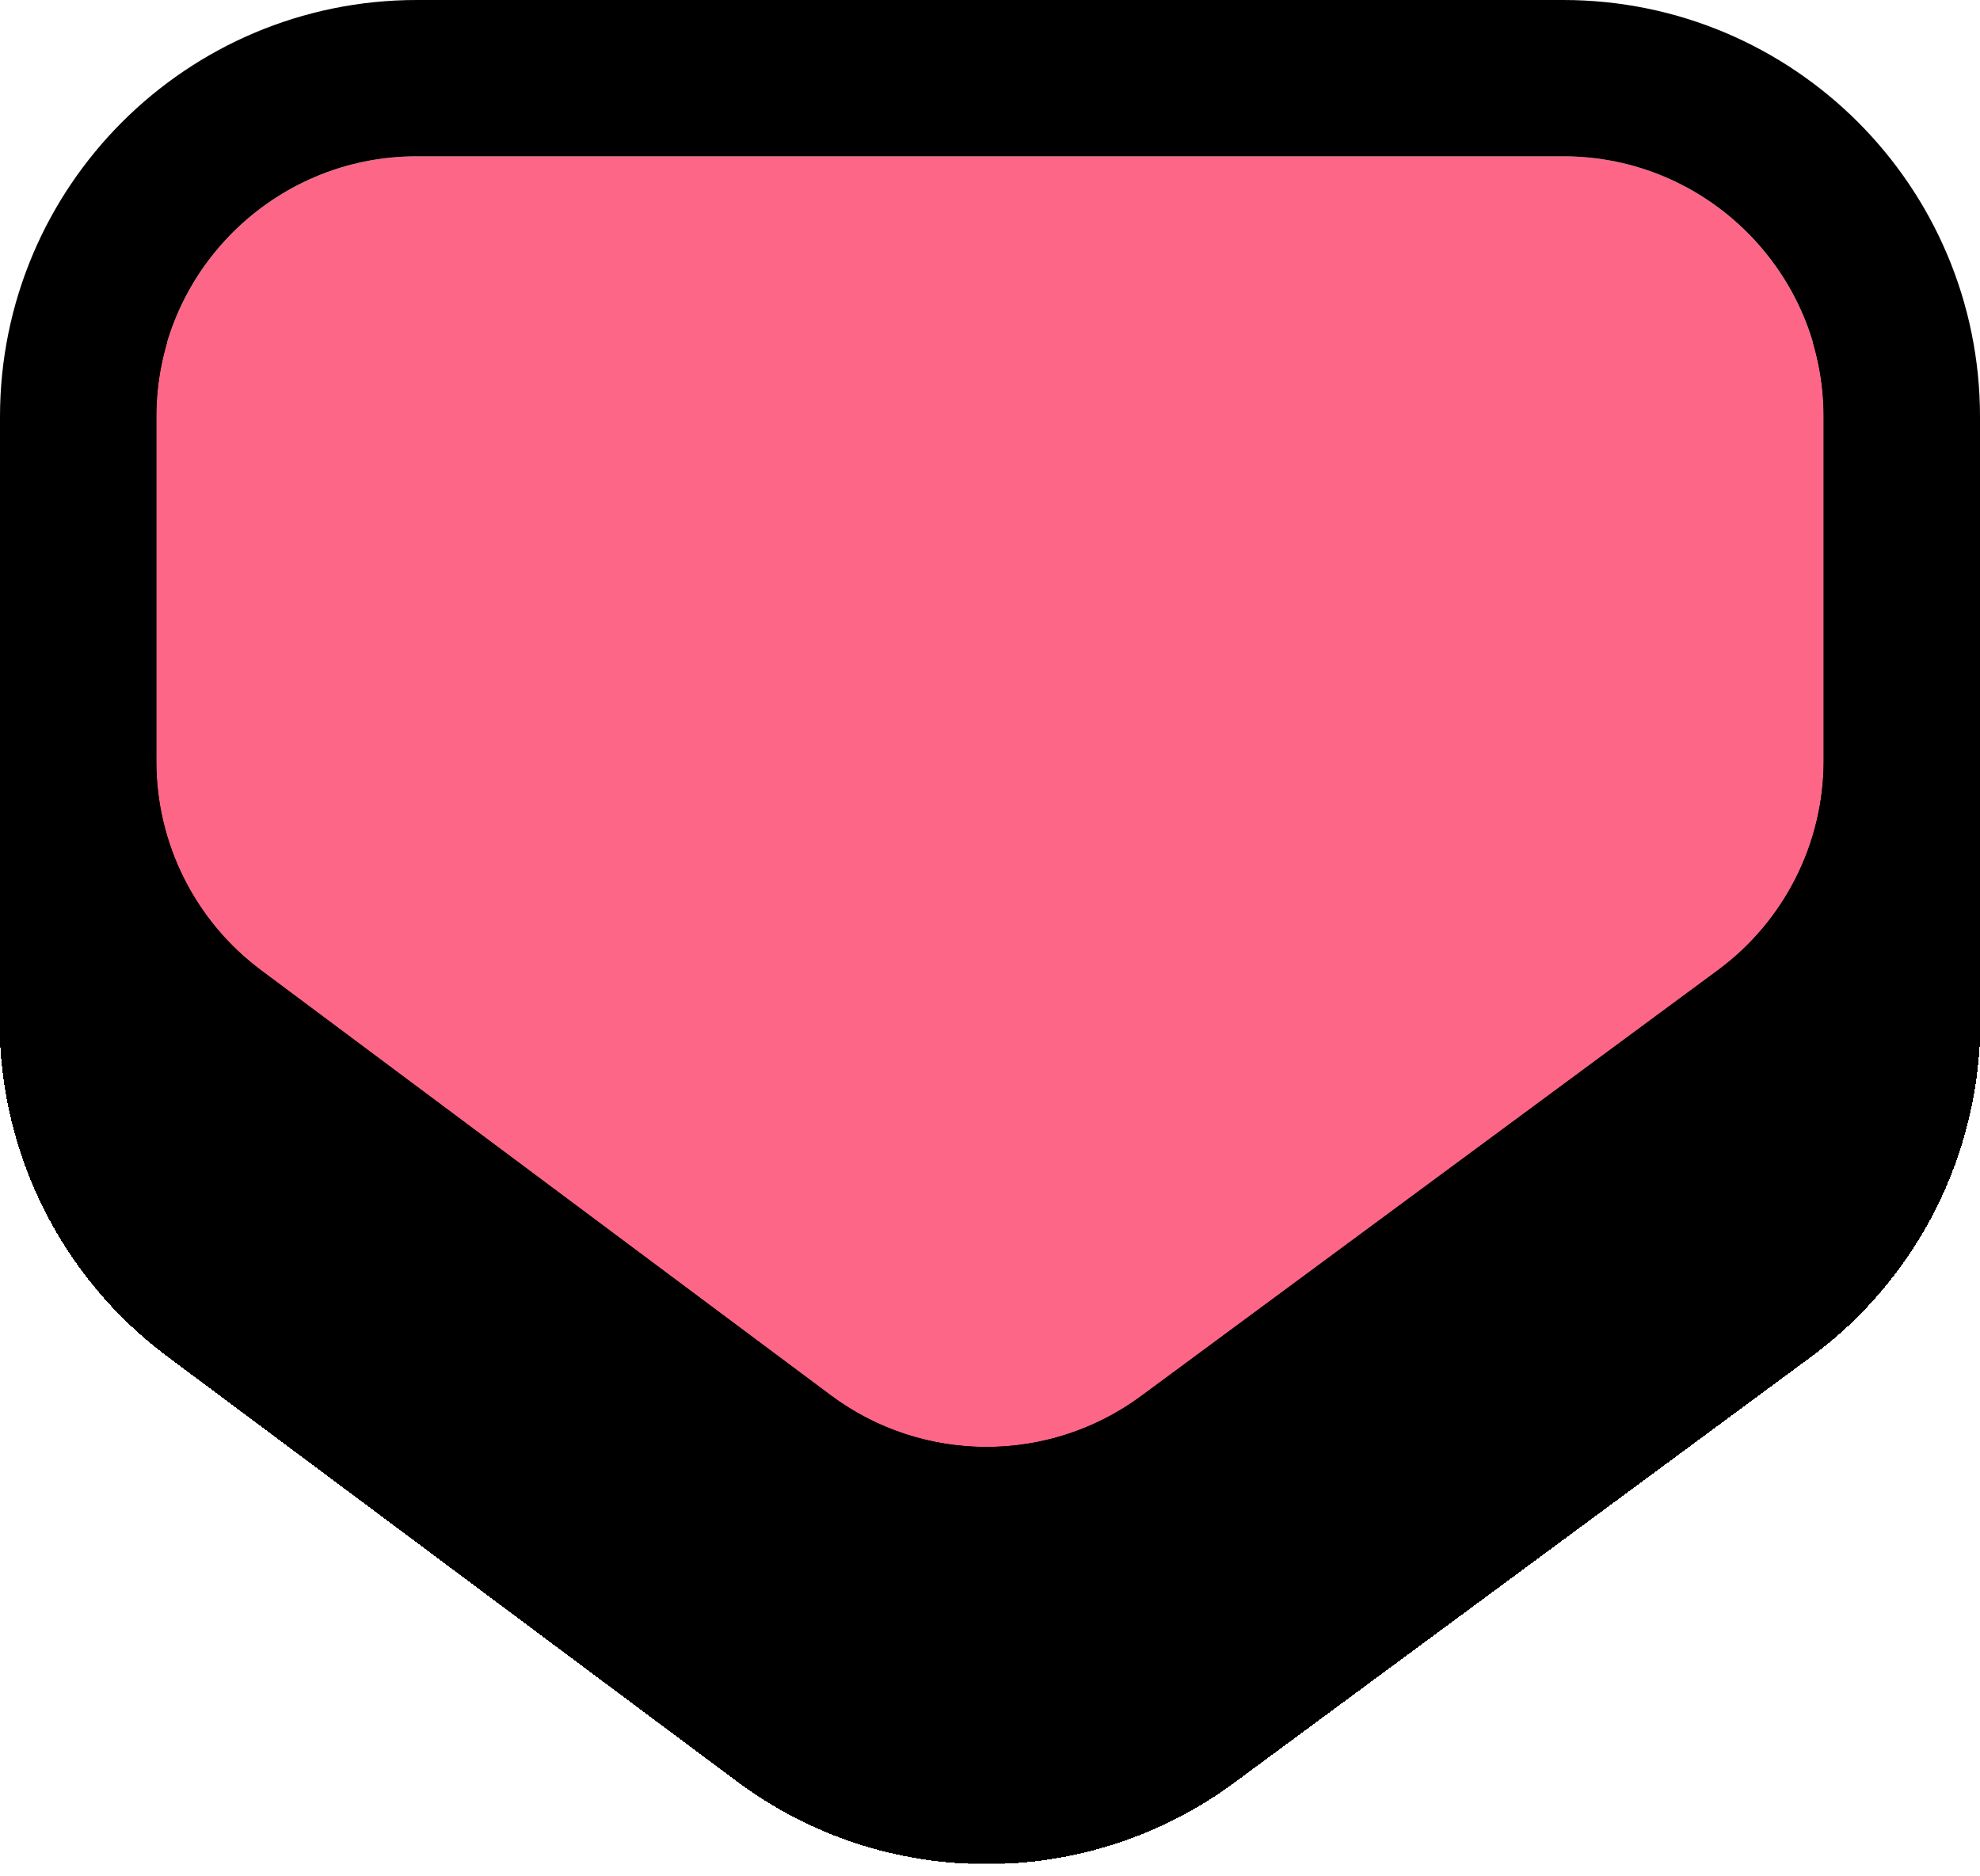
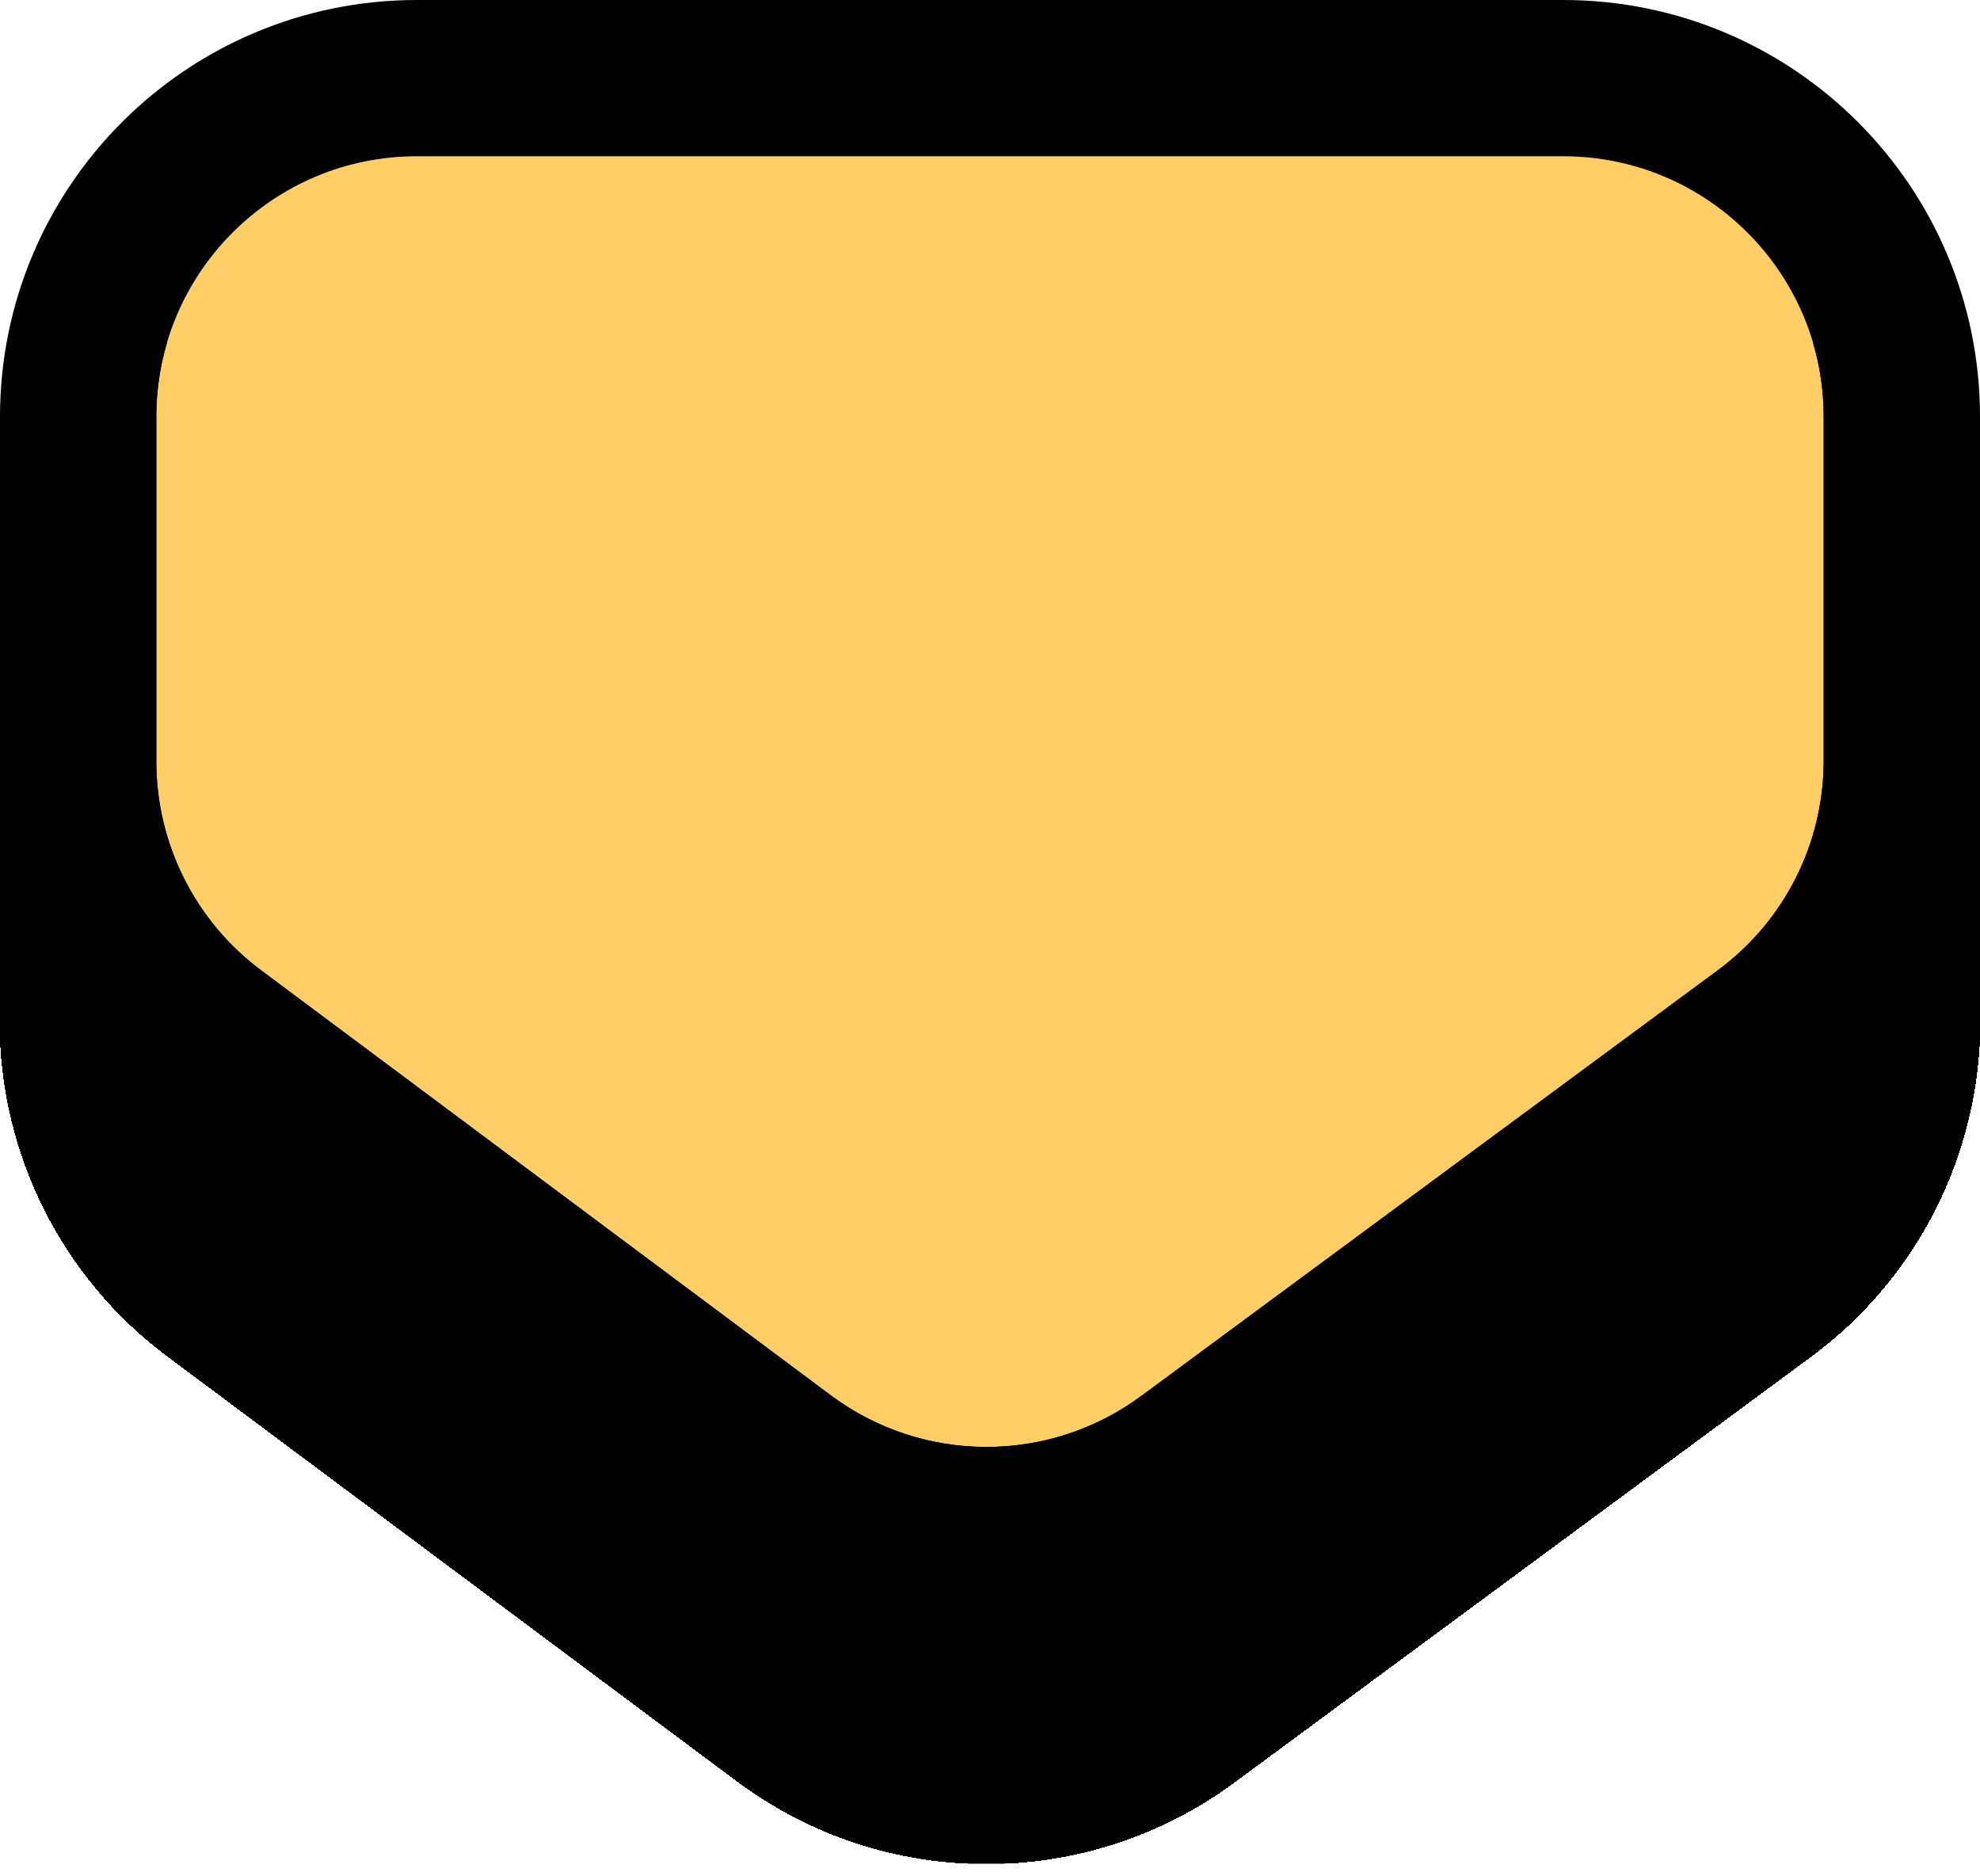
<svg xmlns="http://www.w3.org/2000/svg" width="38" height="36" viewBox="0 0 38 36" fill="none">
-   <g filter="url(#filter0_d_5_5518)">
-     <path fill-rule="evenodd" clip-rule="evenodd" d="M3 14.616C3 16.194 3.745 17.68 5.01 18.623L15.942 26.78C17.708 28.098 20.129 28.105 21.902 26.795L32.97 18.622C34.247 17.68 35 16.187 35 14.6V8C35 5.239 32.761 3 30 3H8C5.239 3 3 5.239 3 8V14.616Z" fill="#FD6687" />
+   <g id="Rectangle" filter="url(#filter0_d_5_5365)">
+     <path fill-rule="evenodd" clip-rule="evenodd" d="M3 14.616C3 16.194 3.745 17.68 5.01 18.623L15.942 26.78C17.708 28.098 20.129 28.105 21.902 26.795L32.97 18.622C34.247 17.68 35 16.187 35 14.6V8C35 5.239 32.761 3 30 3H8C5.239 3 3 5.239 3 8V14.616Z" fill="#FFCE67" />
    <path d="M4.113 19.826C2.469 18.599 1.5 16.668 1.5 14.616V8C1.5 4.41 4.41 1.5 8 1.5H30C33.59 1.5 36.5 4.41 36.5 8V14.6C36.5 16.663 35.521 18.604 33.861 19.829L22.793 28.002C20.488 29.704 17.341 29.696 15.045 27.983L4.113 19.826Z" stroke="black" stroke-width="3" />
  </g>
  <defs>
-     <filter id="filter0_d_5_5518" x="0" y="0" width="38" height="35.773" filterUnits="userSpaceOnUse" color-interpolation-filters="sRGB">
+     <filter id="filter0_d_5_5365" x="0" y="0" width="38" height="35.773" filterUnits="userSpaceOnUse" color-interpolation-filters="sRGB">
      <feFlood flood-opacity="0" result="BackgroundImageFix" />
      <feColorMatrix in="SourceAlpha" type="matrix" values="0 0 0 0 0 0 0 0 0 0 0 0 0 0 0 0 0 0 127 0" result="hardAlpha" />
      <feOffset dy="5" />
      <feColorMatrix type="matrix" values="0 0 0 0 0 0 0 0 0 0 0 0 0 0 0 0 0 0 1 0" />
-       <feBlend mode="normal" in2="BackgroundImageFix" result="effect1_dropShadow_5_5518" />
-       <feBlend mode="normal" in="SourceGraphic" in2="effect1_dropShadow_5_5518" result="shape" />
+       <feBlend mode="normal" in2="BackgroundImageFix" result="effect1_dropShadow_5_5365" />
+       <feBlend mode="normal" in="SourceGraphic" in2="effect1_dropShadow_5_5365" result="shape" />
    </filter>
  </defs>
</svg>
